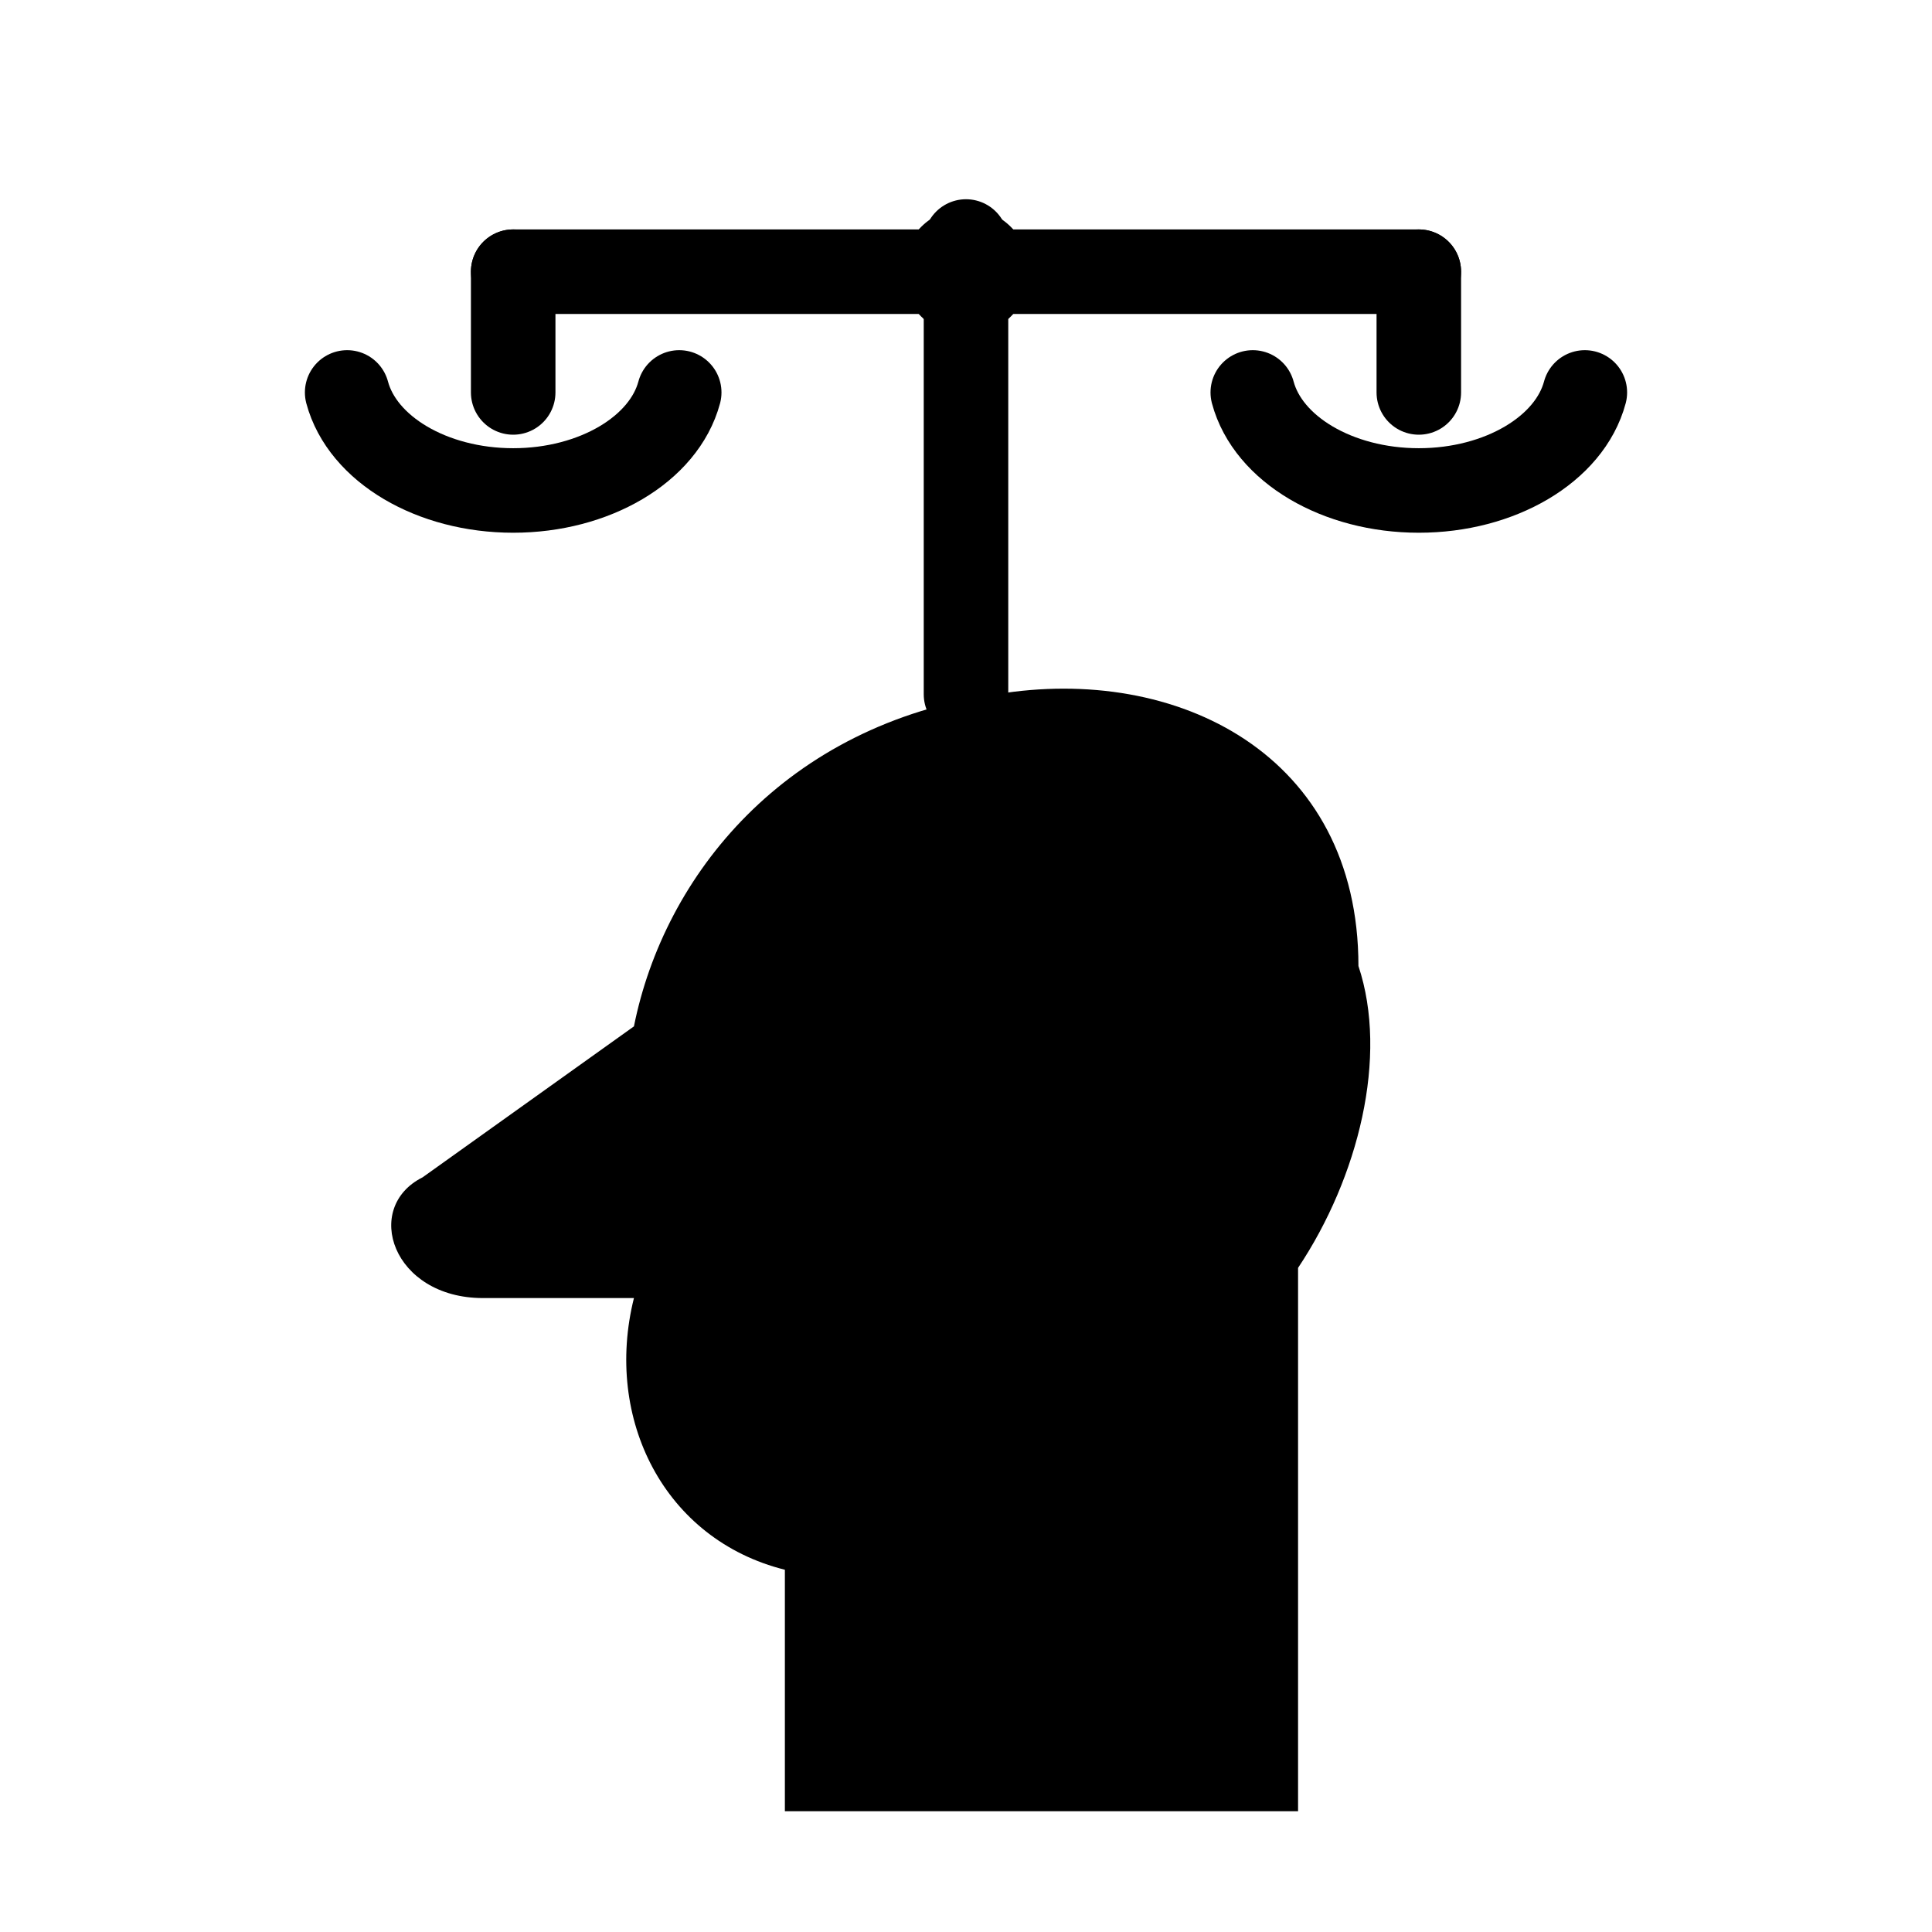
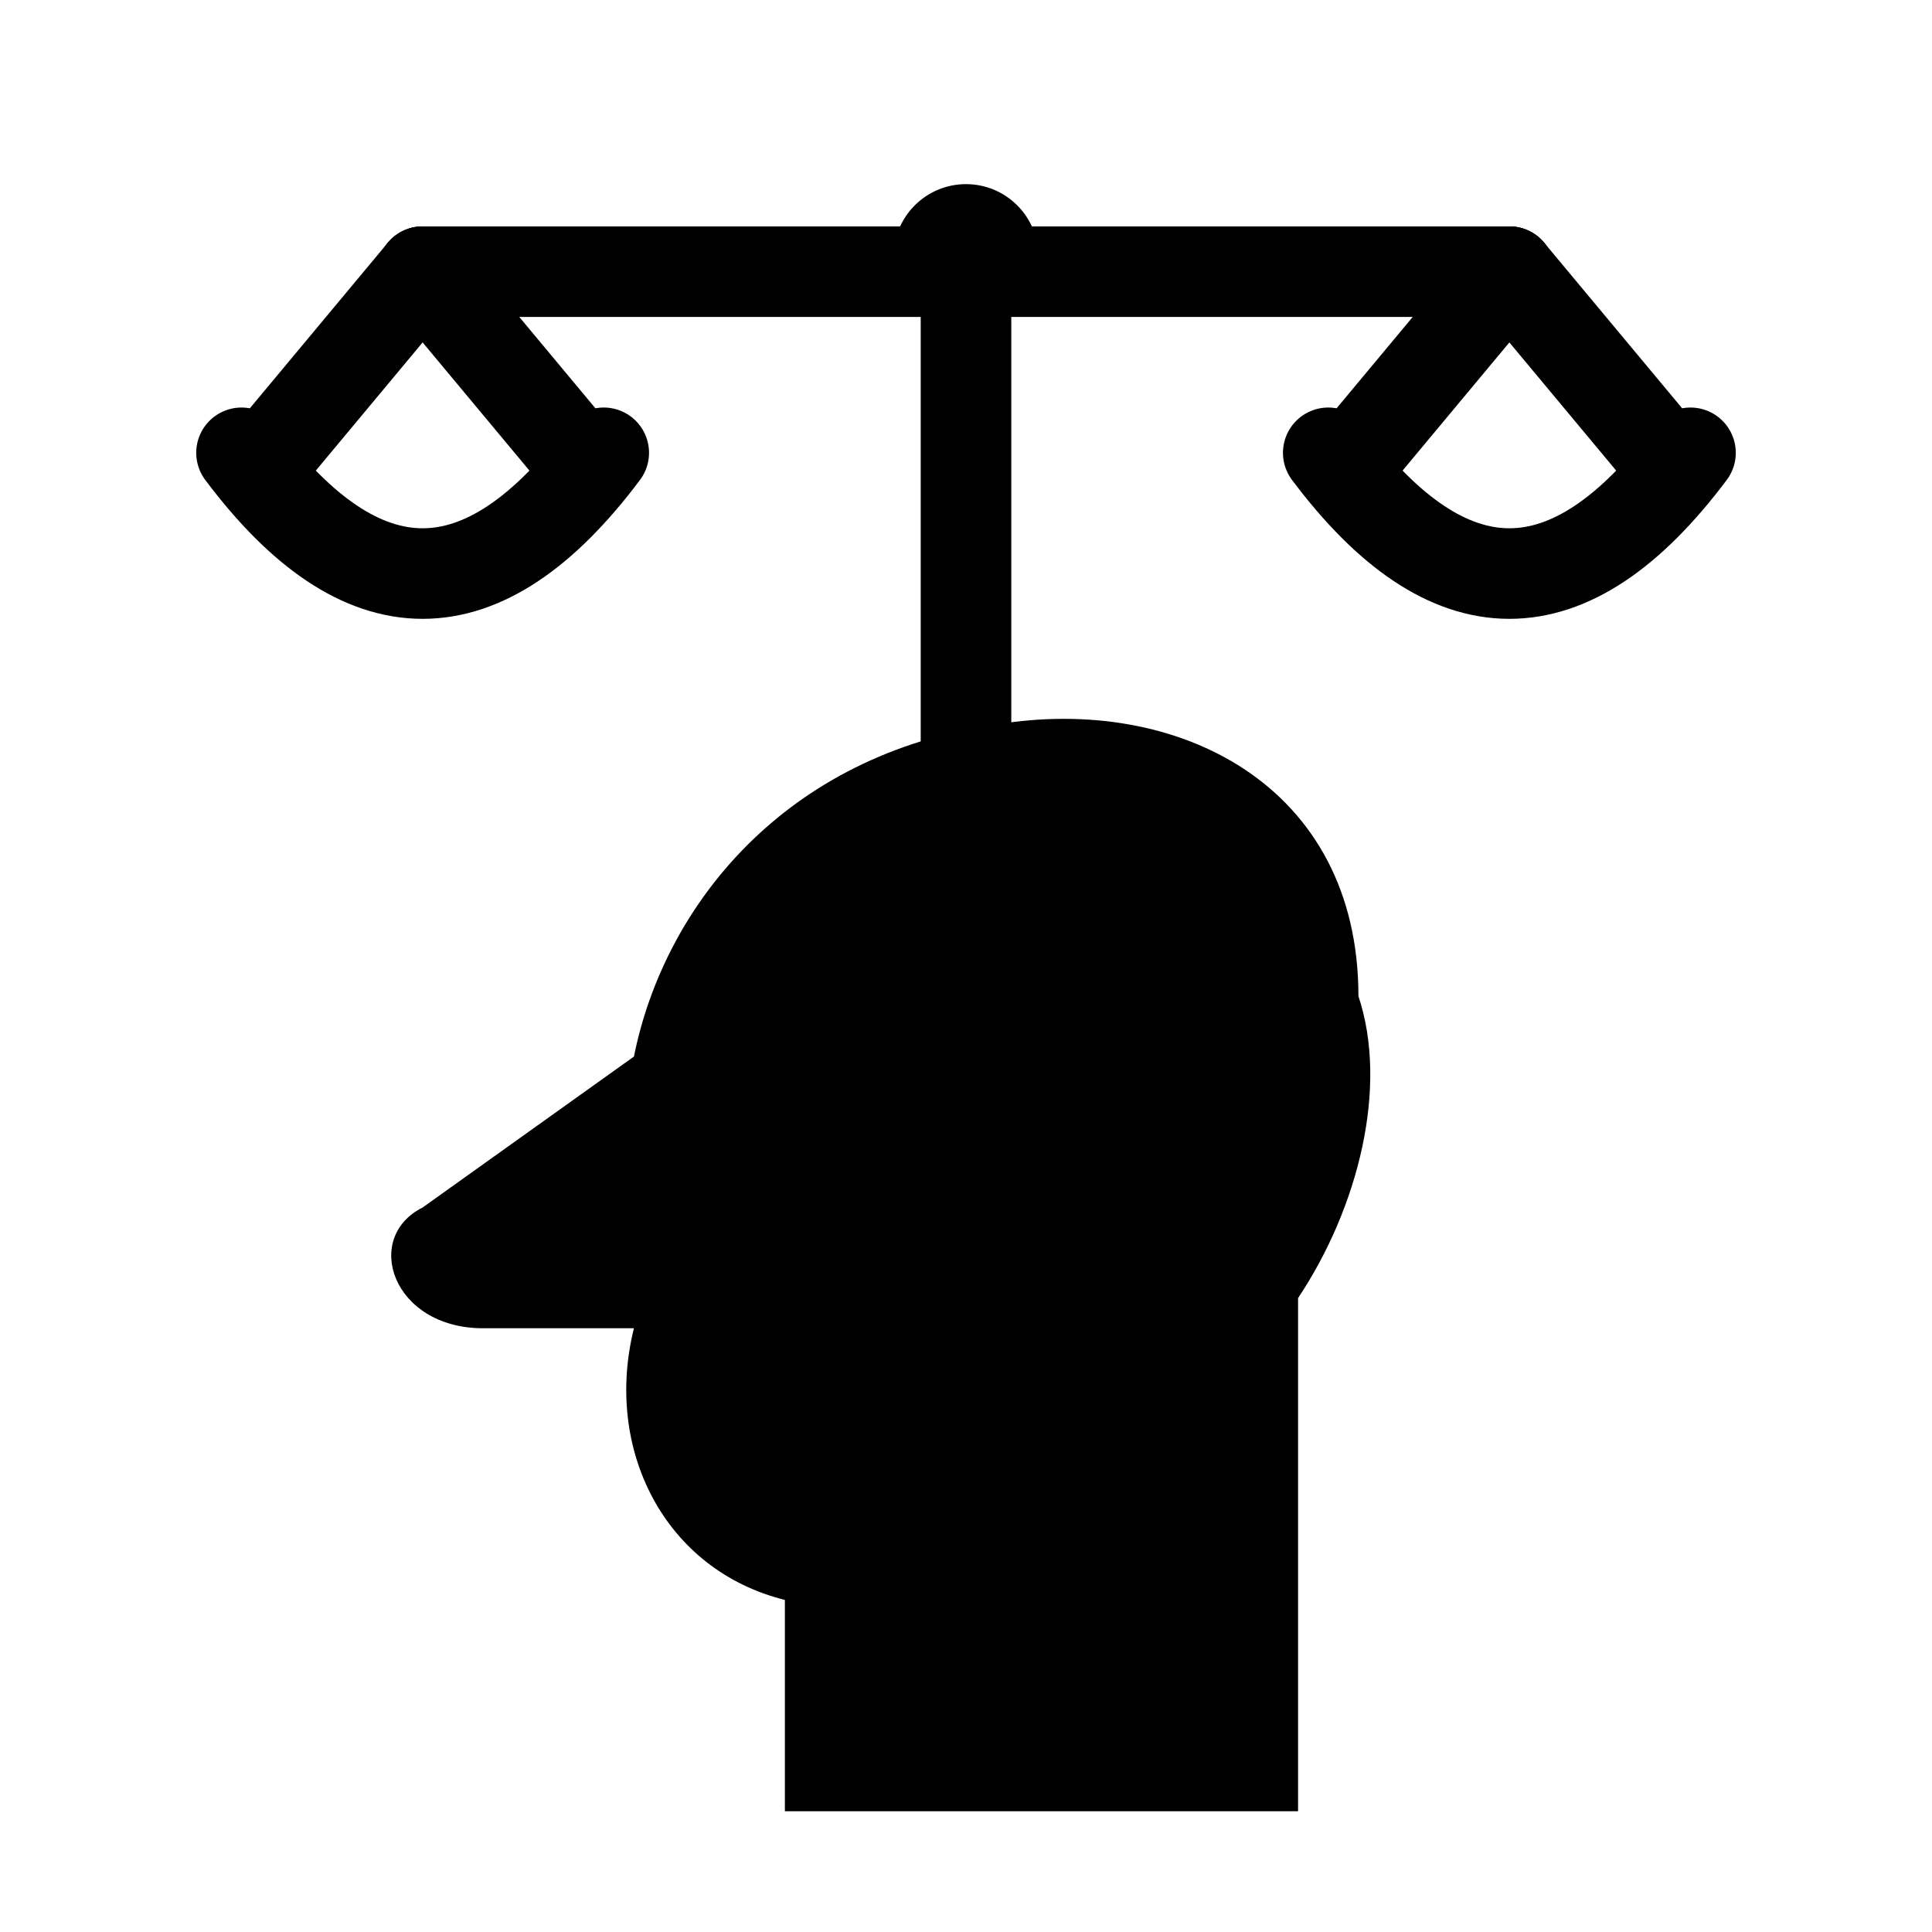
<svg xmlns="http://www.w3.org/2000/svg" viewBox="0 0 64 64" stroke-linecap="round" stroke-linejoin="round">
-   <g fill="none" stroke="#000" stroke-width="2.8">
-     <line x1="32" y1="23" x2="32" y2="8" />
-     <line x1="17" y1="9" x2="47" y2="9" />
-     <line x1="17" y1="9" x2="17" y2="13" />
-     <line x1="47" y1="9" x2="47" y2="13" />
-     <path d="M11.5 13 A 5.6 4 0 0 0 22.5 13" />
-     <path d="M41.5 13 A 5.6 4 0 0 0 52.5 13" />
+   <g fill="none" stroke="#000" stroke-width="3">
+     <line x1="32" y1="25" x2="32" y2="8" />
+     <line x1="14" y1="9" x2="50" y2="9" />
+     <line x1="14" y1="9" x2="9" y2="15" />
+     <line x1="14" y1="9" x2="19" y2="15" />
+     <line x1="50" y1="9" x2="45" y2="15" />
+     <line x1="50" y1="9" x2="55" y2="15" />
+     <path d="M8 15 Q 14 23 20 15" />
+     <path d="M44 15 Q 50 23 56 15" />
  </g>
-   <circle cx="32" cy="9" r="2.1" fill="#000" />
-   <path d="M45 32            C 45 25 39 22 33 23            C 26 24 22 29 21 34            L 14 39 C 12 40 13 43 16 43 L 21 43            C 20 47 22 51 26 52            L 26 60 L 43 60 L 43 42            C 45 39 46 35 45 32 Z" fill="#000" />
+   <circle cx="32" cy="8.5" r="2.4" fill="#000" />
+   <path d="M45 33            C 45 26 39 23 33 24            C 26 25 22 30 21 35            L 14 40 C 12 41 13 44 16 44 L 21 44            C 20 48 22 52 26 53            L 26 60 L 43 60 L 43 43            C 45 40 46 36 45 33 Z" fill="#000" />
</svg>
